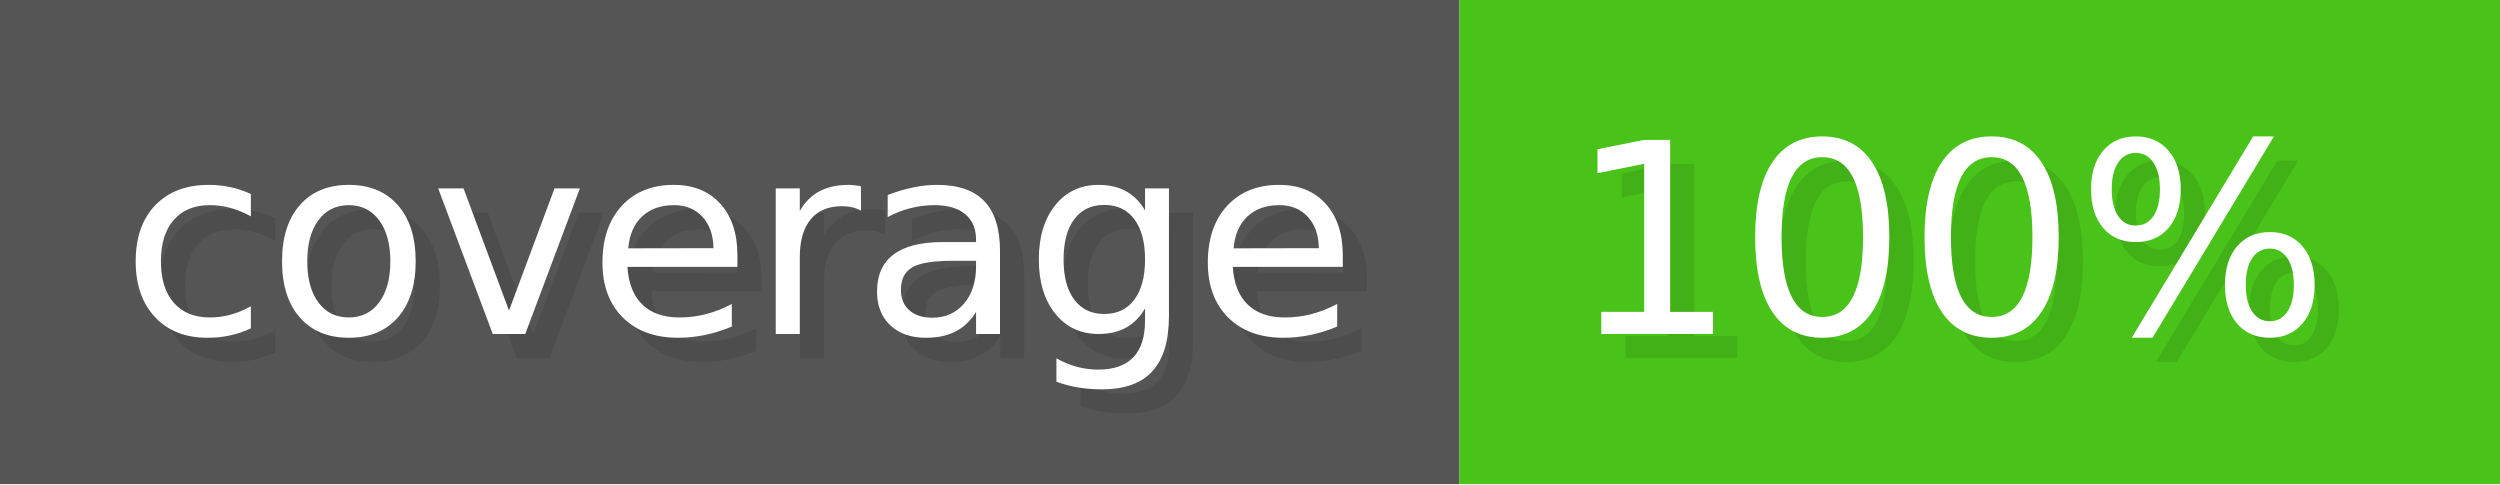
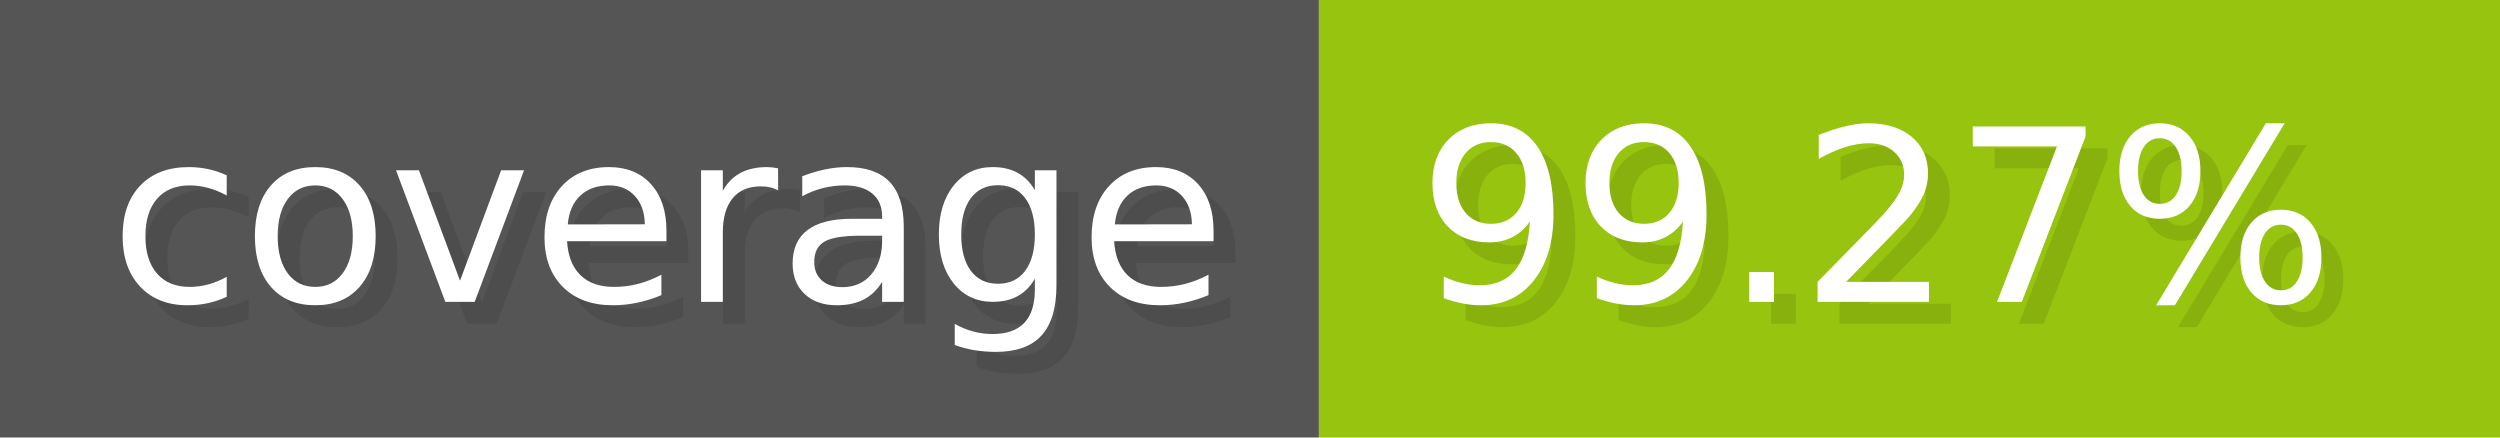
- <svg xmlns="http://www.w3.org/2000/svg" width="103.3" height="20" viewBox="0 0 1033 200" role="img" aria-label="coverage: 100%">
+ <svg xmlns="http://www.w3.org/2000/svg" width="114.3" height="20" viewBox="0 0 1143 200" role="img" aria-label="coverage: 99.27%">
  <g>
    <rect fill="#555" width="603" height="200" />
-     <rect fill="#49c31a" x="603" width="430" height="200" />
+     <rect fill="#97c40f" x="603" width="540" height="200" />
  </g>
  <g aria-hidden="true" fill="#fff" text-anchor="start" font-family="Verdana,DejaVu Sans,sans-serif" font-size="110">
    <text x="60" y="148" textLength="503" fill="#000" opacity="0.1">coverage</text>
    <text x="50" y="138" textLength="503">coverage</text>
-     <text x="658" y="148" textLength="330" fill="#000" opacity="0.1">100%</text>
-     <text x="648" y="138" textLength="330">100%</text>
+     <text x="658" y="148" textLength="440" fill="#000" opacity="0.1">99.27%</text>
+     <text x="648" y="138" textLength="440">99.27%</text>
  </g>
</svg>
